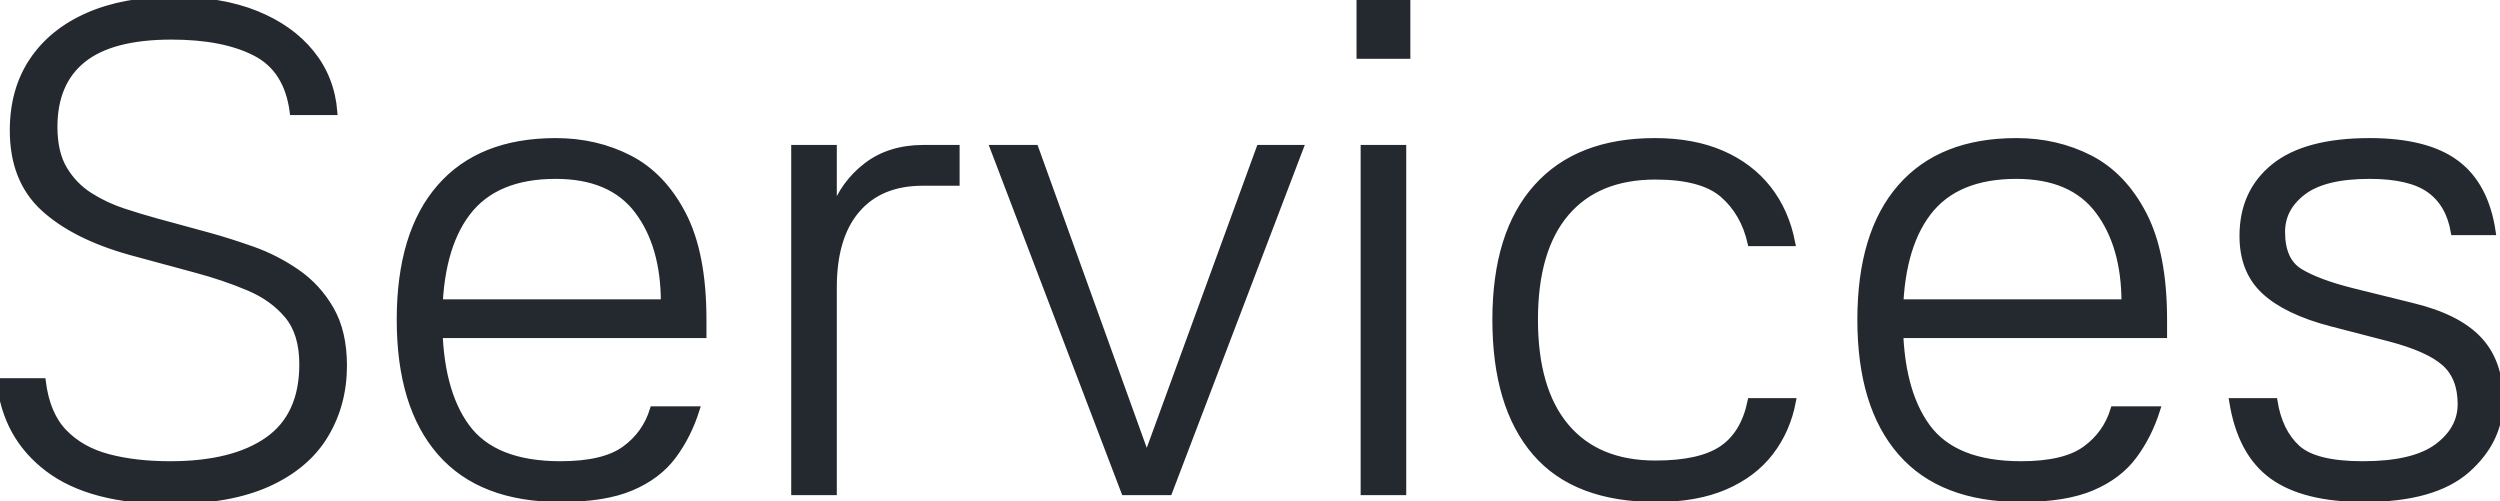
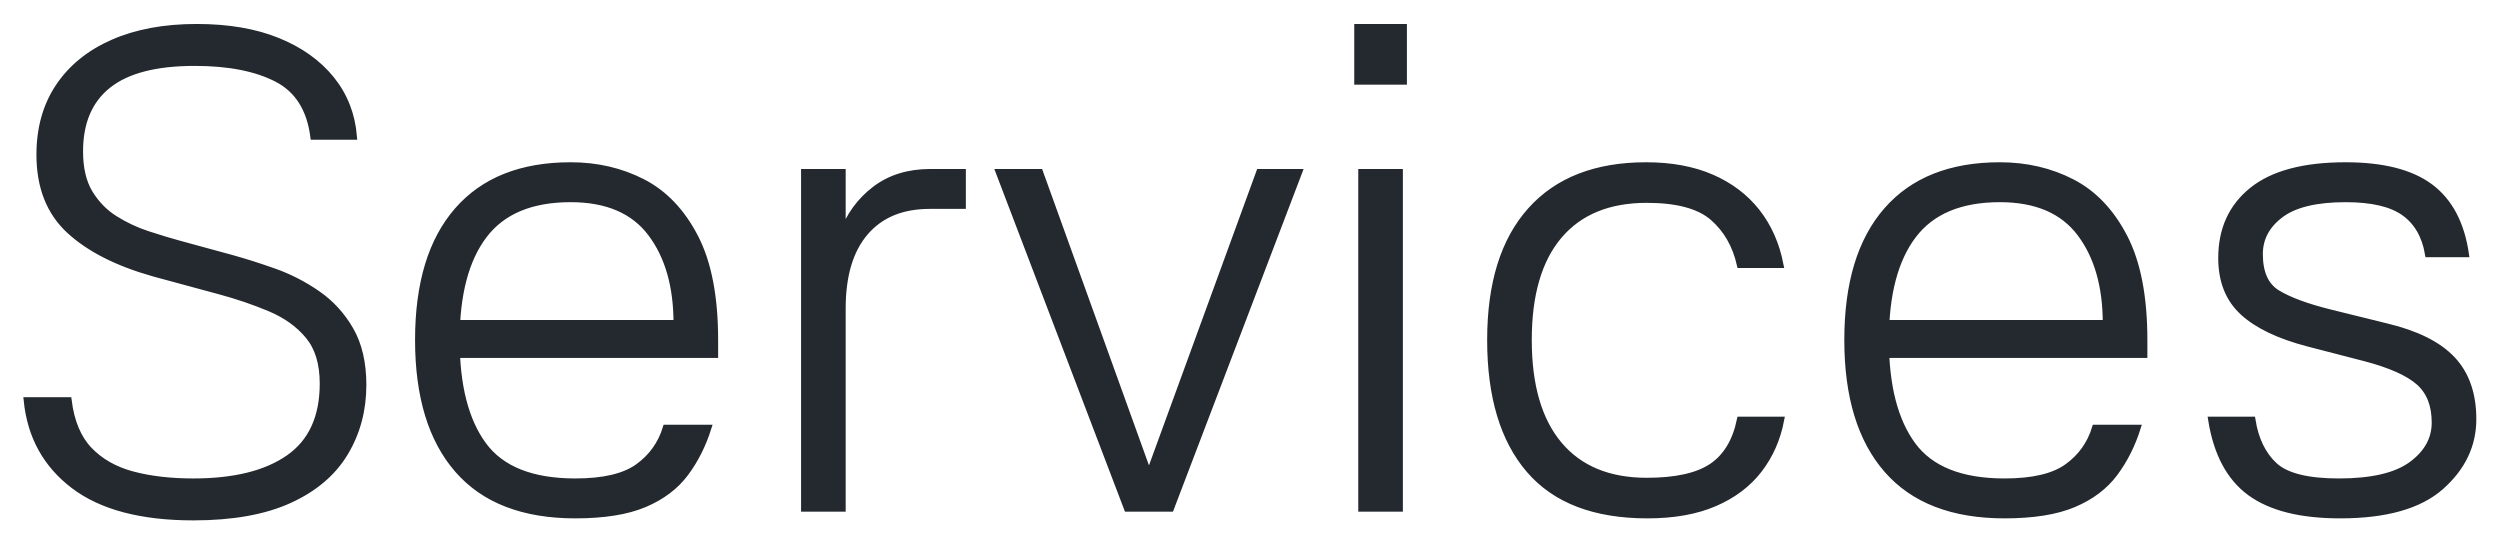
- <svg xmlns="http://www.w3.org/2000/svg" width="364.4" height="73.001" viewBox="0 0 364.4 73.001">
+ <svg xmlns="http://www.w3.org/2000/svg" width="372" height="81" viewBox="-4 -4 372.4 81">
  <style>
    path {
      fill: #24292f;
      stroke: #24292f;
    }
    @media (prefers-color-scheme: dark) {
      path {
        fill: #f0f6fc;
        stroke: #f0f6fc;
      }
    }
  </style>
  <g id="svgGroup" stroke-linecap="round" fill-rule="nonzero" stroke-width="0.25mm">
    <path d="M 48.7 16.3 L 42.7 16.3 Q 41.9 10.1 37.25 7.7 Q 32.6 5.3 25 5.3 Q 16.3 5.3 12.1 8.65 Q 7.9 12 7.9 18.5 Q 7.9 22.3 9.35 24.7 Q 10.8 27.1 13.1 28.55 Q 15.4 30 18 30.85 Q 20.6 31.7 22.8 32.3 L 30.5 34.4 Q 33.4 35.2 36.8 36.4 Q 40.2 37.6 43.25 39.7 Q 46.3 41.8 48.2 45.1 Q 50.1 48.4 50.1 53.3 Q 50.1 58.9 47.4 63.4 Q 44.7 67.9 39.1 70.45 Q 33.5 73 24.8 73 Q 13.2 73 7 68.3 Q 0.8 63.6 0 55.6 L 6.2 55.6 Q 6.8 60.4 9.3 63 Q 11.8 65.6 15.75 66.65 Q 19.7 67.7 24.8 67.7 Q 34 67.7 39.05 64.15 Q 44.1 60.6 44.1 53.1 Q 44.1 48.6 41.95 46 Q 39.8 43.4 36.25 41.9 Q 32.7 40.4 28.6 39.3 L 19 36.7 Q 10.8 34.4 6.35 30.3 Q 1.9 26.2 1.9 19 Q 1.9 13.1 4.75 8.85 Q 7.6 4.6 12.85 2.3 Q 18.1 0 25.3 0 Q 32.3 0 37.35 2.05 Q 42.4 4.1 45.35 7.75 Q 48.3 11.4 48.7 16.3 Z M 60.2 48.8 L 60.3 44.1 L 96.8 44.1 Q 96.8 35.8 92.95 30.7 Q 89.1 25.6 81 25.6 Q 72.2 25.6 68.1 31 Q 64 36.4 64 46.6 Q 64 56.8 68 62.25 Q 72 67.7 81.7 67.7 Q 88 67.7 91.05 65.5 Q 94.1 63.3 95.2 59.7 L 101.5 59.7 Q 100.3 63.5 98.1 66.45 Q 95.9 69.4 92 71.05 Q 88.1 72.7 81.7 72.7 Q 70.1 72.7 64.2 65.95 Q 58.3 59.2 58.3 46.6 Q 58.3 34 64.15 27.3 Q 70 20.6 81 20.6 Q 86.9 20.6 91.75 23.1 Q 96.6 25.6 99.55 31.3 Q 102.5 37 102.5 46.6 L 102.5 48.8 L 60.2 48.8 Z M 273.1 48.8 L 273.2 44.1 L 309.7 44.1 Q 309.7 35.8 305.85 30.7 Q 302 25.6 293.9 25.6 Q 285.1 25.6 281 31 Q 276.9 36.4 276.9 46.6 Q 276.9 56.8 280.9 62.25 Q 284.9 67.7 294.6 67.7 Q 300.9 67.7 303.95 65.5 Q 307 63.3 308.1 59.7 L 314.4 59.7 Q 313.2 63.5 311 66.45 Q 308.8 69.4 304.9 71.05 Q 301 72.7 294.6 72.7 Q 283 72.7 277.1 65.95 Q 271.2 59.2 271.2 46.6 Q 271.2 34 277.05 27.3 Q 282.9 20.6 293.9 20.6 Q 299.8 20.6 304.65 23.1 Q 309.5 25.6 312.45 31.3 Q 315.4 37 315.4 46.6 L 315.4 48.8 L 273.1 48.8 Z M 363.3 33.8 L 357.7 33.8 Q 357 29.7 354.15 27.65 Q 351.3 25.6 345.4 25.6 Q 338.8 25.6 335.7 27.95 Q 332.6 30.3 332.6 33.8 Q 332.6 38 335.2 39.6 Q 337.8 41.2 343 42.5 L 351.5 44.6 Q 358.2 46.2 361.3 49.5 Q 364.4 52.8 364.4 58.4 Q 364.4 64.2 359.6 68.45 Q 354.8 72.7 344.6 72.7 Q 335.8 72.7 331.2 69.35 Q 326.6 66 325.4 58.5 L 331.5 58.5 Q 332.2 62.9 334.8 65.3 Q 337.4 67.7 344.4 67.7 Q 351.8 67.7 355.25 65.15 Q 358.7 62.6 358.7 58.9 Q 358.7 55 356.35 52.9 Q 354 50.8 348.3 49.3 L 339.8 47.1 Q 333.3 45.4 330.1 42.45 Q 326.9 39.5 326.9 34.4 Q 326.9 28 331.5 24.3 Q 336.1 20.6 345.4 20.6 Q 353.7 20.6 358 23.8 Q 362.3 27 363.3 33.8 Z M 261.2 35.4 L 255.2 35.4 Q 254.2 31 251.15 28.35 Q 248.1 25.7 241.3 25.7 Q 232.8 25.7 228.25 31.05 Q 223.7 36.4 223.7 46.6 Q 223.7 56.8 228.25 62.2 Q 232.8 67.6 241.3 67.6 Q 247.8 67.6 251 65.45 Q 254.2 63.3 255.2 58.5 L 261.3 58.5 Q 260.5 62.7 258.05 65.9 Q 255.6 69.1 251.45 70.9 Q 247.3 72.7 241.4 72.7 Q 229.6 72.7 223.8 65.95 Q 218 59.2 218 46.6 Q 218 34 224 27.3 Q 230 20.6 241.2 20.6 Q 246.8 20.6 250.95 22.4 Q 255.1 24.2 257.7 27.5 Q 260.3 30.8 261.2 35.4 Z M 189.5 21.6 L 170.4 71.7 L 163.9 71.7 L 144.8 21.6 L 150.9 21.6 L 166.8 65.7 L 167.5 65.7 L 183.6 21.6 L 189.5 21.6 Z M 121.5 41.9 L 121.5 71.7 L 115.8 71.7 L 115.8 21.6 L 121.5 21.6 L 121.5 30.8 Q 123 26.7 126.35 24.15 Q 129.7 21.6 134.6 21.6 L 139.4 21.6 L 139.4 26.6 L 134.5 26.6 Q 128.3 26.6 124.9 30.55 Q 121.5 34.5 121.5 41.9 Z M 198.8 21.6 L 204.5 21.6 L 204.5 71.7 L 198.8 71.7 L 198.8 21.6 Z M 198.2 8.1 L 198.2 0 L 205.1 0 L 205.1 8.1 L 198.2 8.1 Z" vector-effect="non-scaling-stroke" />
  </g>
</svg>
